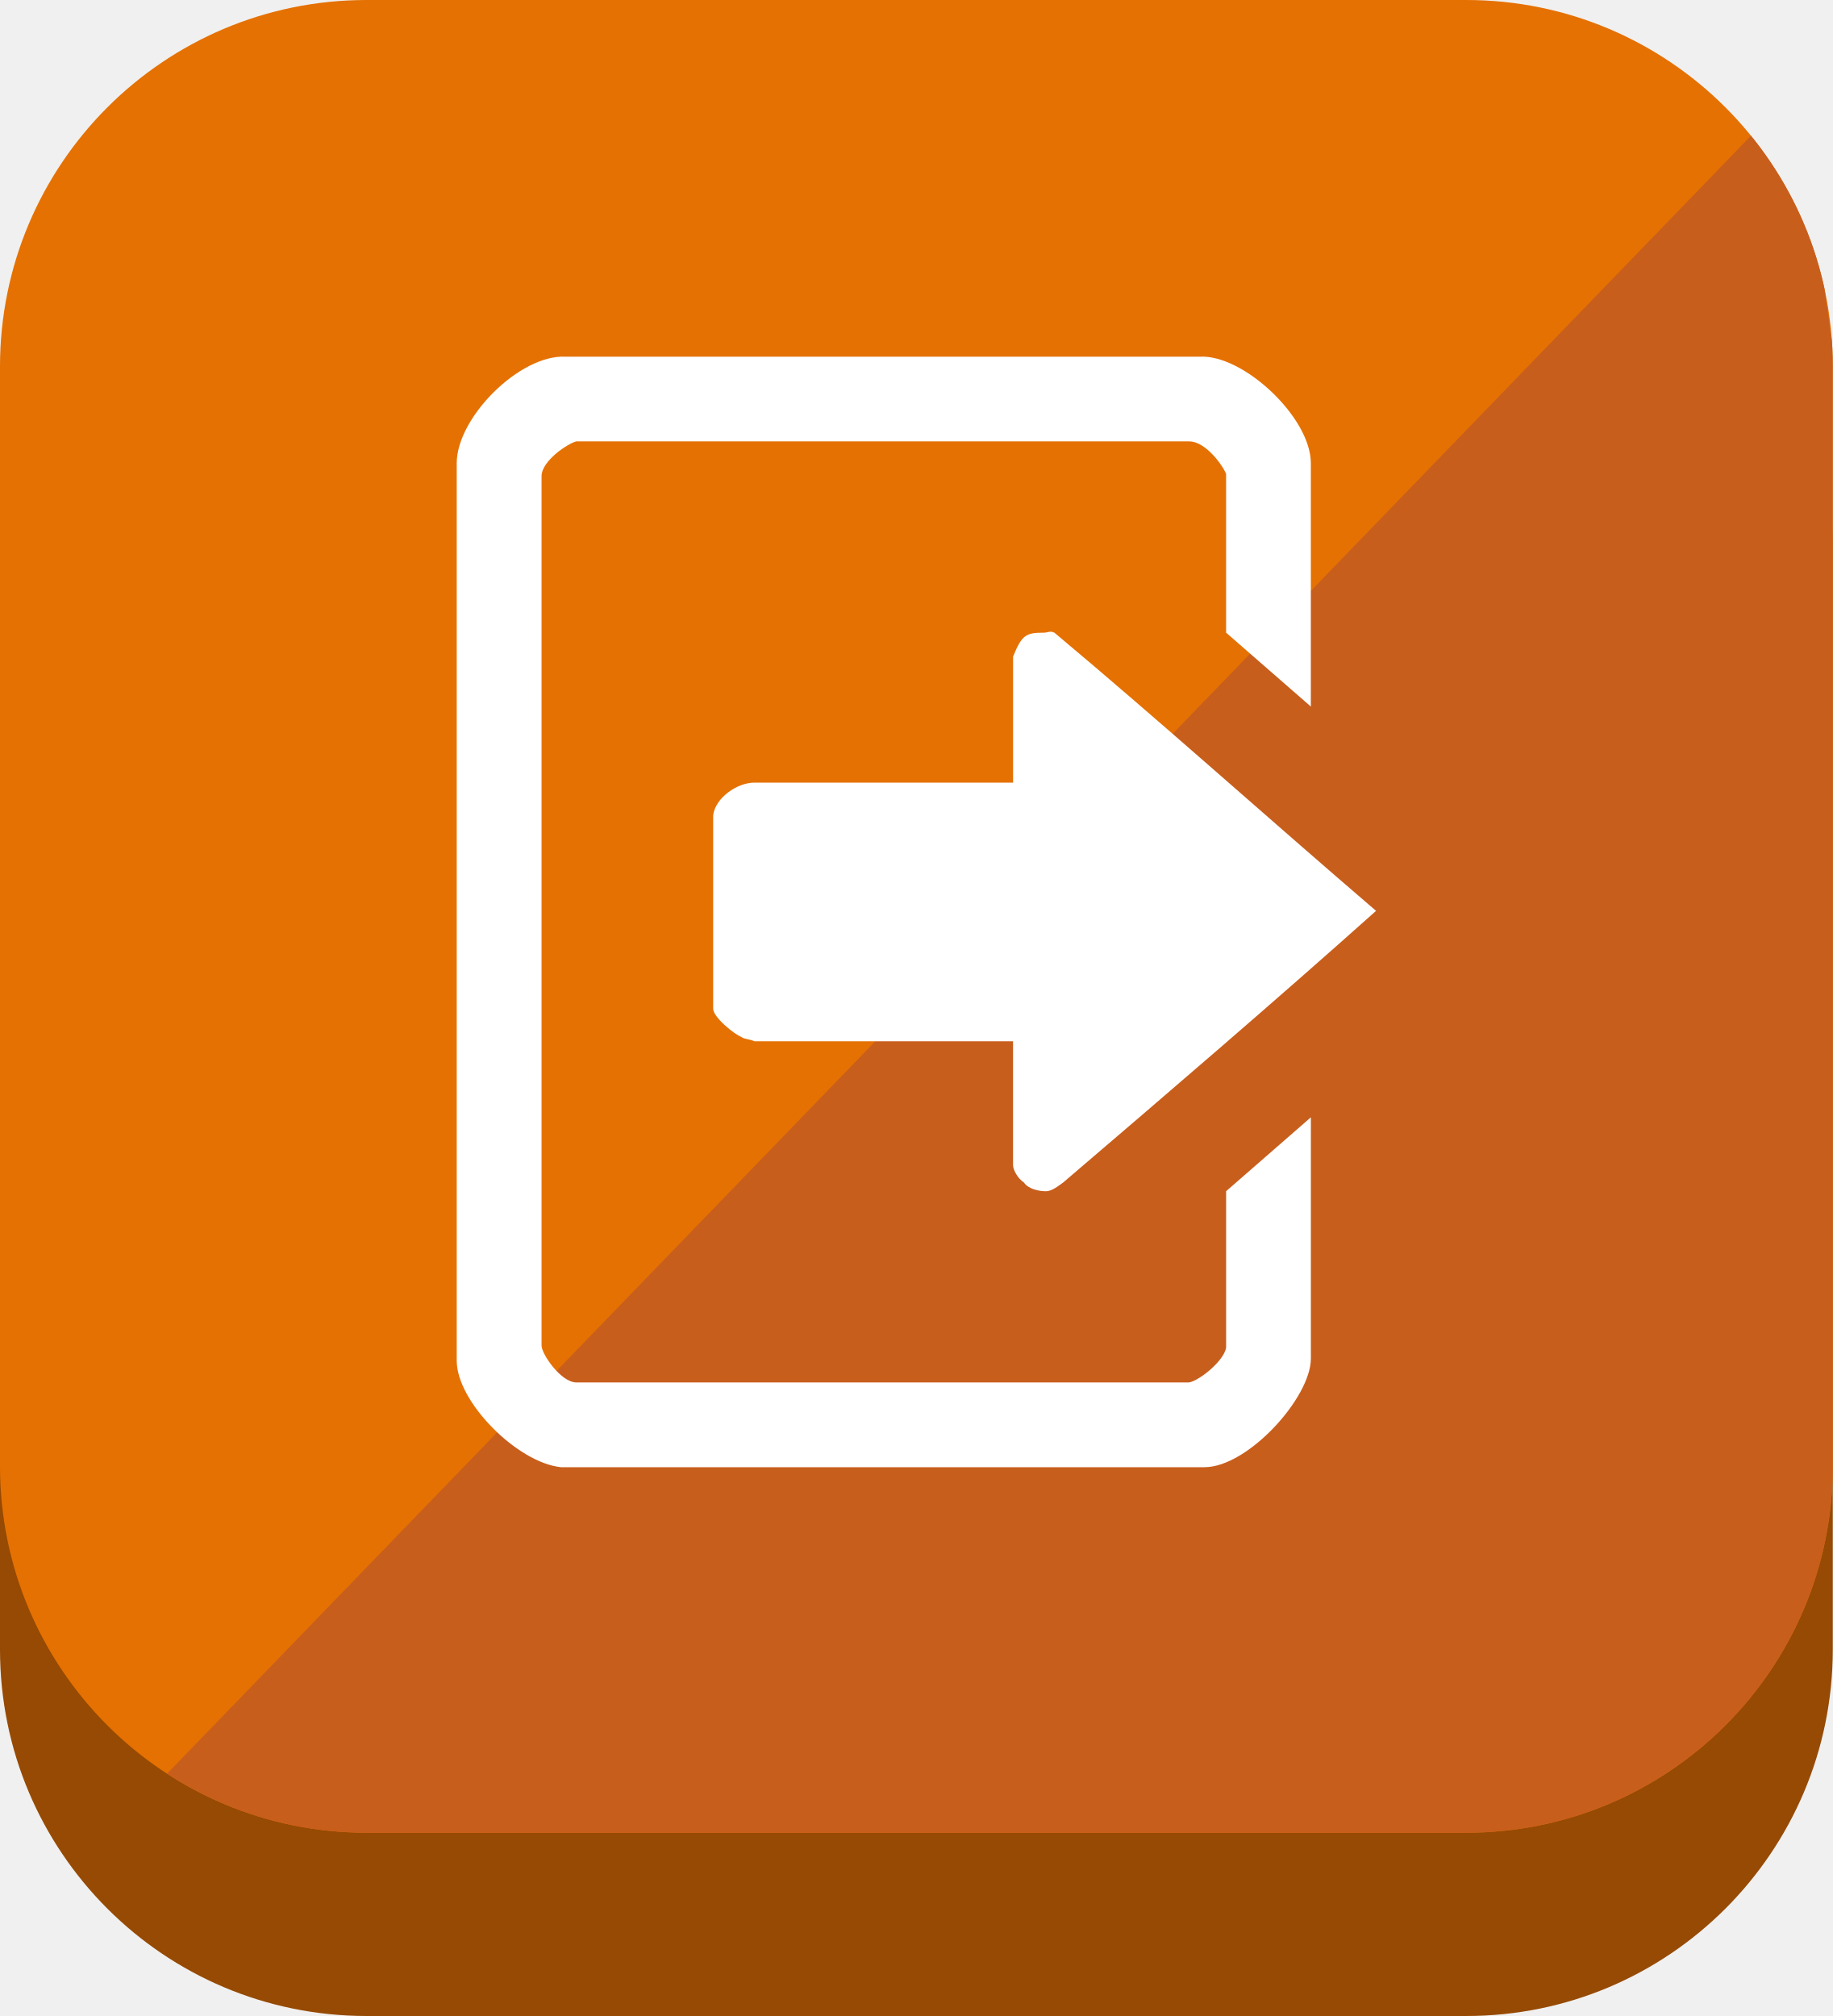
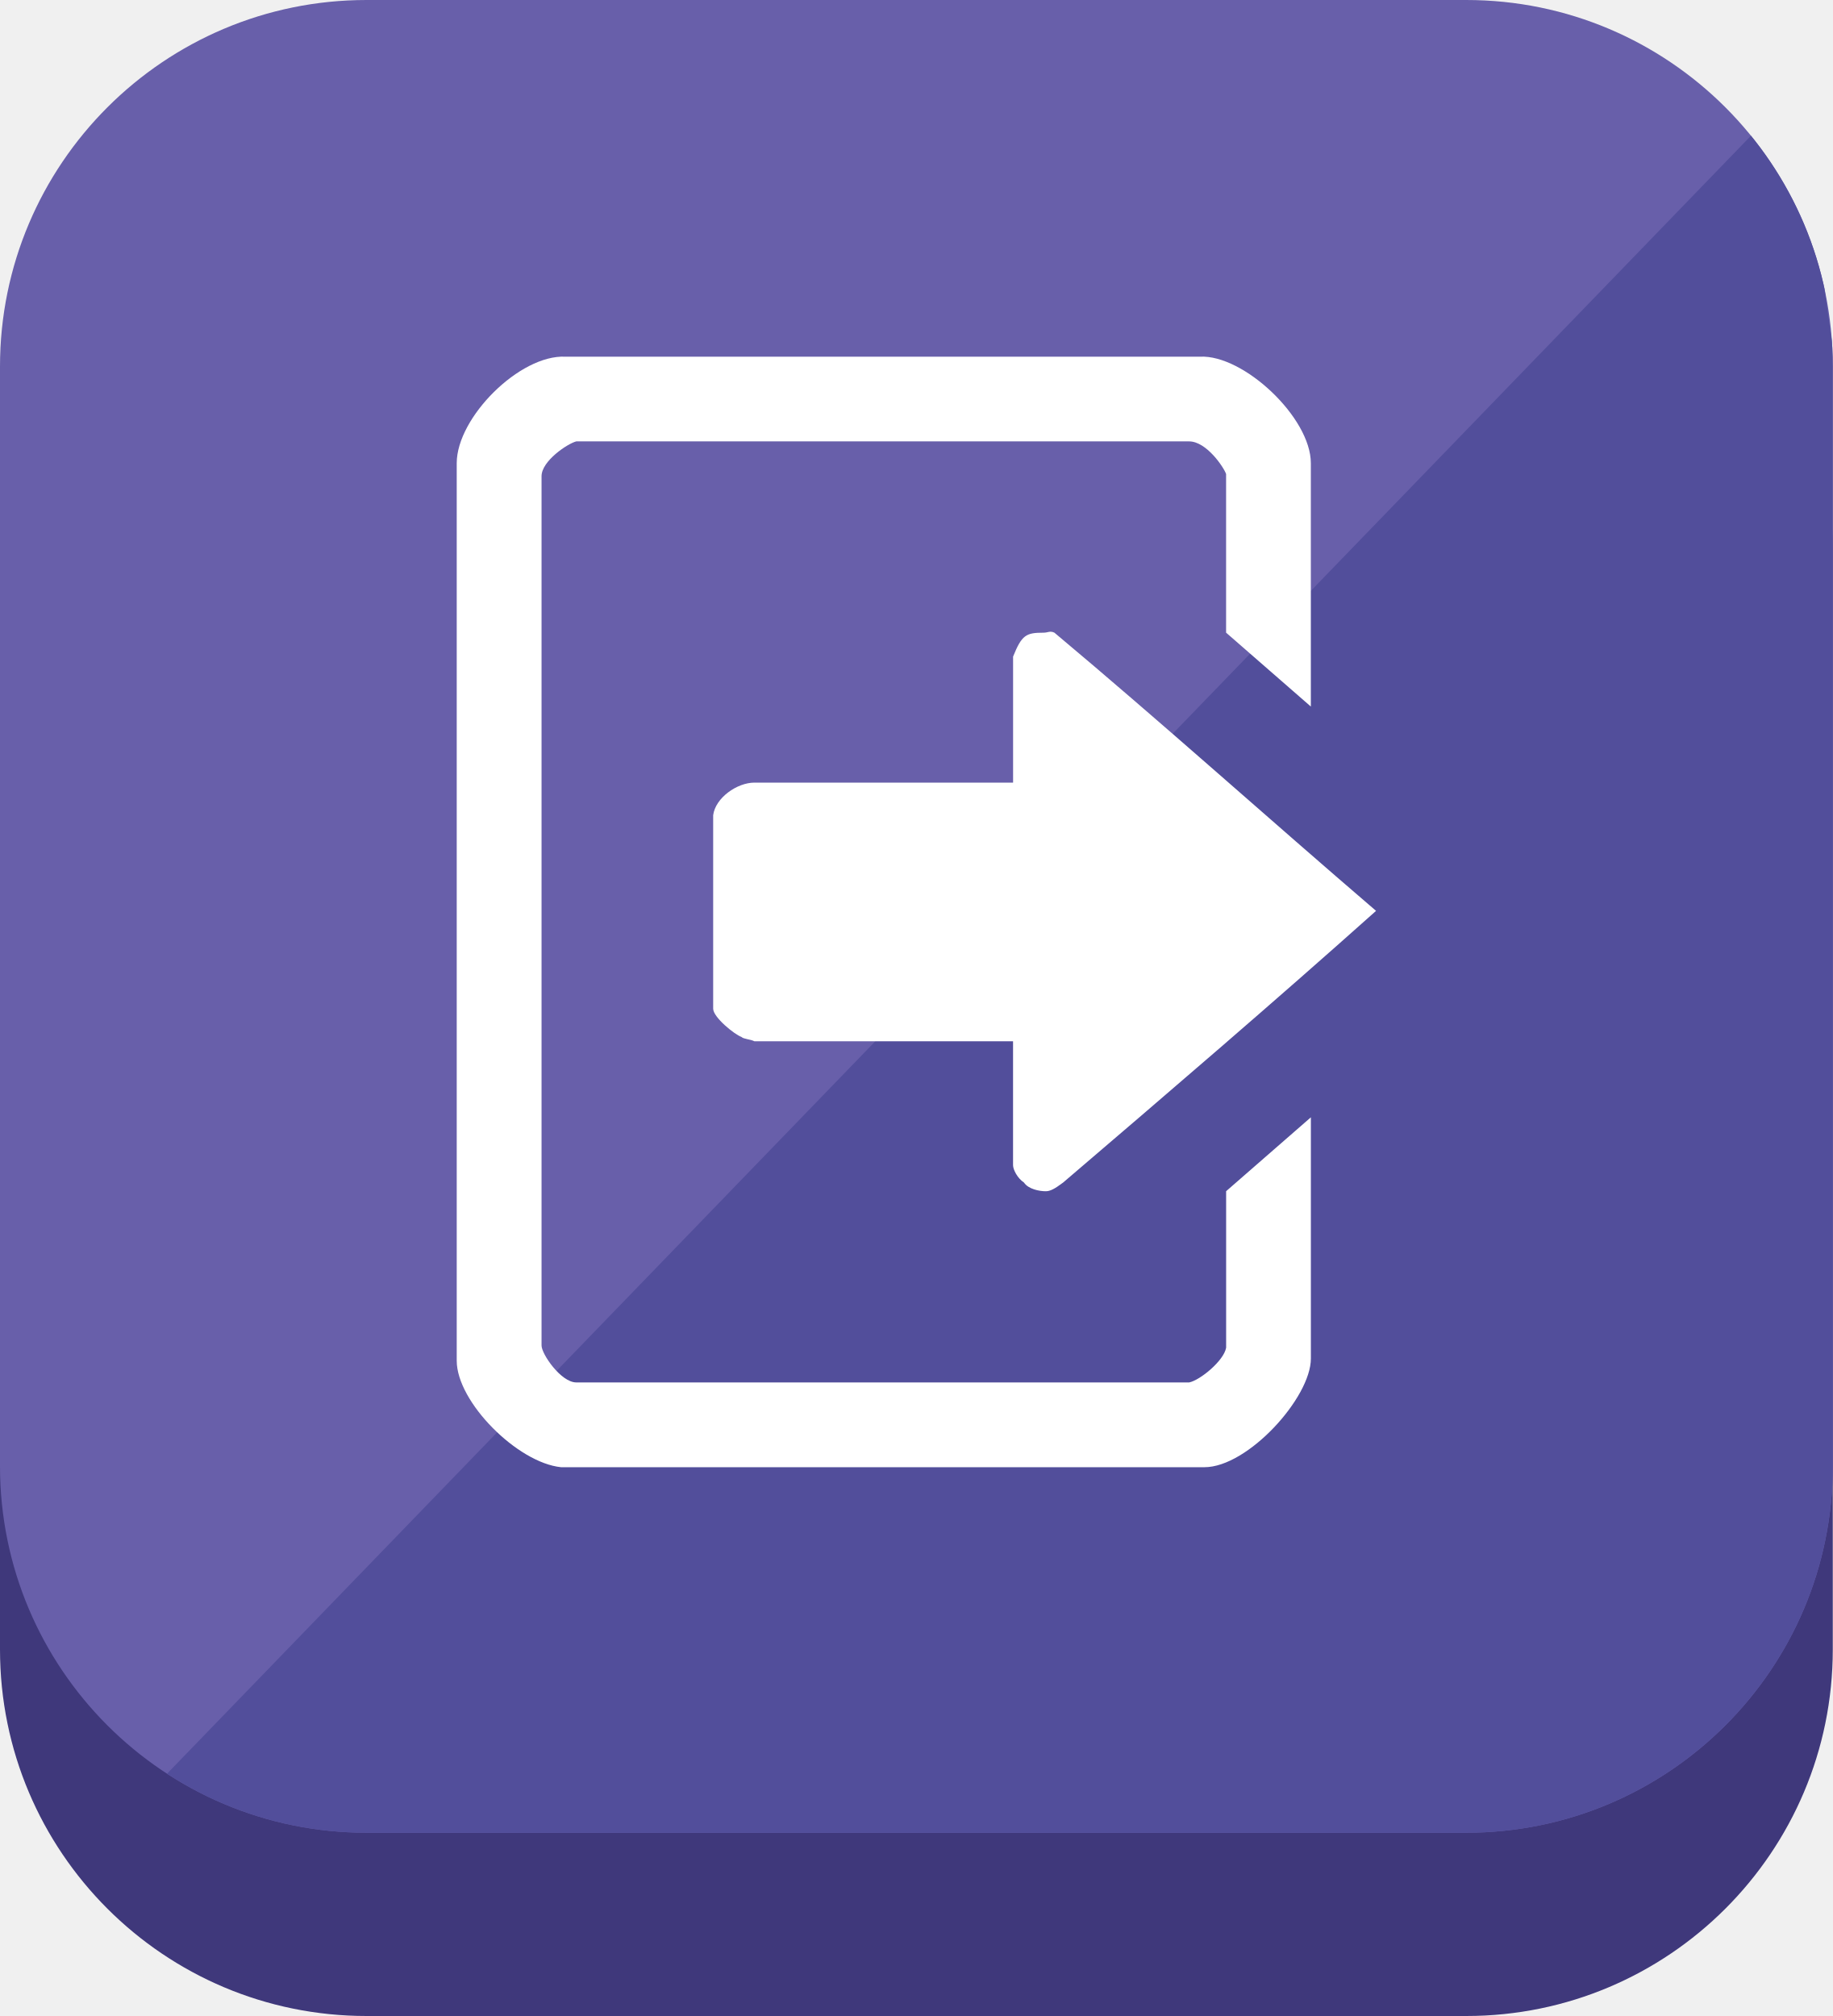
<svg xmlns="http://www.w3.org/2000/svg" xmlns:xlink="http://www.w3.org/1999/xlink" version="1.1" id="Layer_1" x="0px" y="0px" width="50px" height="55px" viewBox="0 0 50 55" enable-background="new 0 0 50 55" xml:space="preserve">
-   <path fill="#964a03" d="M50,45c0,5.523-4.478,10-10,10H10C4.478,55,0,50.523,0,45V15C0,9.477,4.478,5,10,5h30  c5.522,0,10,4.477,10,10V45z" />
-   <path fill="#E57102" d="M50,40c0,5.523-4.478,10-10,10H10C4.478,50,0,45.523,0,40V10C0,4.477,4.478,0,10,0h30  c5.522,0,10,4.477,10,10V40z" />
+   <path fill="#3F387B" d="M50,45c0,5.523-4.478,10-10,10H10C4.478,55,0,50.523,0,45V15C0,9.477,4.478,5,10,5h30  c5.522,0,10,4.477,10,10V45z" />
+   <path fill="#685FAA" d="M50,40c0,5.523-4.478,10-10,10H10C4.478,50,0,45.523,0,40V10C0,4.477,4.478,0,10,0h30  c5.522,0,10,4.477,10,10V40z" />
  <g>
    <defs>
      <path id="SVGID_1_" d="M50,40c0,5.523-4.478,10-10,10H10C4.478,50,0,45.523,0,40V10C0,4.477,4.478,0,10,0h30    c5.522,0,10,4.477,10,10V40z" />
    </defs>
    <clipPath id="SVGID_2_">
      <use xlink:href="#SVGID_1_" overflow="visible" />
    </clipPath>
-     <polygon clip-path="url(#SVGID_2_)" fill="#C85E1C" points="49,2.429 3,50 55.75,50  " />
+     <polygon clip-path="url(#SVGID_2_)" fill="#524E9B" points="49,2.429 3,50 55.75,50  " />
  </g>
  <path fill-rule="evenodd" clip-rule="evenodd" fill="#FFFFFF" d="M28.766,17.261c2.904,2.431,5.869,5.099,8.774,7.589  c-2.787,2.49-5.691,4.98-8.537,7.412c-0.237,0.178-0.356,0.237-0.475,0.237c-0.179,0-0.475-0.059-0.593-0.237  c-0.18-0.119-0.298-0.355-0.298-0.474v-3.38h-7.055c-0.118-0.059-0.297-0.059-0.355-0.119c-0.178-0.059-0.771-0.533-0.771-0.771  v-5.277c0.06-0.475,0.652-0.89,1.127-0.89h7.055v-3.438c0.238-0.593,0.356-0.652,0.831-0.652  C28.587,17.261,28.646,17.202,28.766,17.261z M32.737,9.731c1.187-0.06,3.024,1.66,3.024,2.905v6.64l-2.312-2.016v-4.328  c-0.06-0.178-0.534-0.89-1.008-0.89H15.721c-0.237,0.06-0.947,0.534-0.947,0.949v23.716c0,0.237,0.533,1.008,0.947,1.008h16.721  c0.296-0.059,0.948-0.593,1.008-0.948v-4.269l2.312-2.016v6.581c0,1.068-1.721,2.965-2.905,2.965h-17.55  c-1.187-0.119-2.847-1.779-2.847-2.905V12.636c0-1.246,1.72-2.965,2.965-2.905H32.737z" />
</svg>
